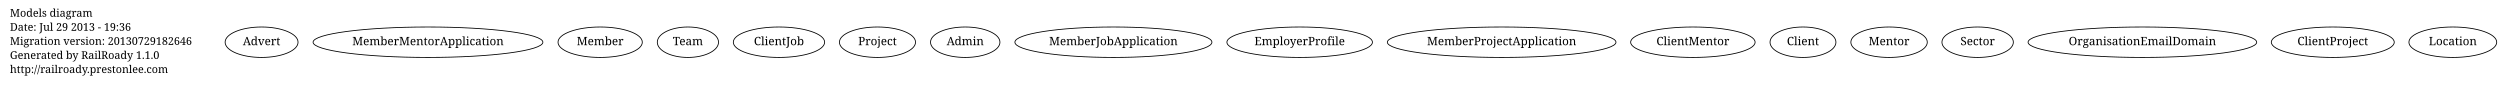
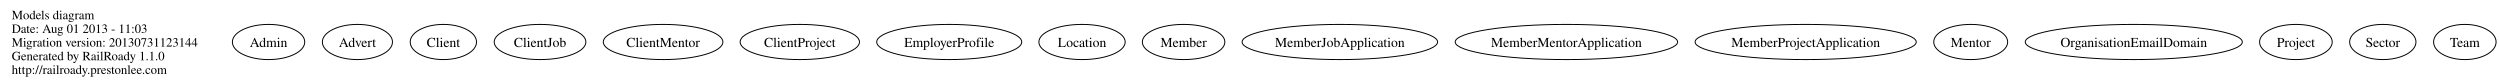
- <svg xmlns="http://www.w3.org/2000/svg" width="3020pt" height="102pt" viewBox="0.00 0.00 3020.00 102.00">
-   <g id="graph1" class="graph" transform="scale(1 1) rotate(0) translate(4 98)">
-     <polygon fill="white" stroke="white" points="-4,5 -4,-98 3017,-98 3017,5 -4,5" />
+ <svg xmlns="http://www.w3.org/2000/svg" width="2560pt" height="86pt" viewBox="0.00 0.00 2560.00 86.00">
+   <g id="graph1" class="graph" transform="scale(1 1) rotate(0) translate(4 82)">
+     <polygon fill="white" stroke="white" points="-4,5 -4,-82 2557,-82 2557,5 -4,5" />
    <g id="node1" class="node">
-       <text text-anchor="start" x="8" y="-77.8" font-family="Times Roman,serif" font-size="13.00">Models diagram</text>
-       <text text-anchor="start" x="8" y="-60.8" font-family="Times Roman,serif" font-size="13.00">Date: Jul 29 2013 - 19:36</text>
-       <text text-anchor="start" x="8" y="-43.8" font-family="Times Roman,serif" font-size="13.00">Migration version: 20130729182646</text>
-       <text text-anchor="start" x="8" y="-26.8" font-family="Times Roman,serif" font-size="13.00">Generated by RailRoady 1.1.0</text>
-       <text text-anchor="start" x="8" y="-9.8" font-family="Times Roman,serif" font-size="13.00">http://railroady.prestonlee.com</text>
+       <text text-anchor="start" x="8" y="-62.3" font-family="Times,serif" font-size="13.00">Models diagram</text>
+       <text text-anchor="start" x="8" y="-48.3" font-family="Times,serif" font-size="13.00">Date: Aug 01 2013 - 11:03</text>
+       <text text-anchor="start" x="8" y="-34.3" font-family="Times,serif" font-size="13.00">Migration version: 20130731123144</text>
+       <text text-anchor="start" x="8" y="-20.3" font-family="Times,serif" font-size="13.00">Generated by RailRoady 1.1.0</text>
+       <text text-anchor="start" x="8" y="-6.3" font-family="Times,serif" font-size="13.00">http://railroady.prestonlee.com</text>
    </g>
    <g id="node2" class="node">
-       <ellipse fill="none" stroke="black" cx="312" cy="-47" rx="44.047" ry="18.385" />
-       <text text-anchor="middle" x="312" y="-43.4" font-family="Times Roman,serif" font-size="14.00">Advert</text>
+       <ellipse fill="none" stroke="black" cx="271" cy="-39" rx="37.047" ry="18" />
+       <text text-anchor="middle" x="271" y="-33.9" font-family="Times,serif" font-size="14.00">Admin</text>
    </g>
    <g id="node3" class="node">
-       <ellipse fill="none" stroke="black" cx="513" cy="-47" rx="138.801" ry="18.385" />
-       <text text-anchor="middle" x="513" y="-43.4" font-family="Times Roman,serif" font-size="14.00">MemberMentorApplication</text>
+       <ellipse fill="none" stroke="black" cx="362" cy="-39" rx="35.898" ry="18" />
+       <text text-anchor="middle" x="362" y="-33.9" font-family="Times,serif" font-size="14.00">Advert</text>
    </g>
    <g id="node4" class="node">
-       <ellipse fill="none" stroke="black" cx="721" cy="-47" rx="50.912" ry="18.385" />
-       <text text-anchor="middle" x="721" y="-43.4" font-family="Times Roman,serif" font-size="14.00">Member</text>
+       <ellipse fill="none" stroke="black" cx="450" cy="-39" rx="33.948" ry="18" />
+       <text text-anchor="middle" x="450" y="-33.9" font-family="Times,serif" font-size="14.00">Client</text>
    </g>
    <g id="node5" class="node">
-       <ellipse fill="none" stroke="black" cx="827" cy="-47" rx="36.977" ry="18.385" />
-       <text text-anchor="middle" x="827" y="-43.4" font-family="Times Roman,serif" font-size="14.00">Team</text>
+       <ellipse fill="none" stroke="black" cx="549" cy="-39" rx="46.946" ry="18" />
+       <text text-anchor="middle" x="549" y="-33.9" font-family="Times,serif" font-size="14.00">ClientJob</text>
    </g>
    <g id="node6" class="node">
-       <ellipse fill="none" stroke="black" cx="937" cy="-47" rx="55.154" ry="18.385" />
-       <text text-anchor="middle" x="937" y="-43.4" font-family="Times Roman,serif" font-size="14.00">ClientJob</text>
+       <ellipse fill="none" stroke="black" cx="675" cy="-39" rx="61.242" ry="18" />
+       <text text-anchor="middle" x="675" y="-33.9" font-family="Times,serif" font-size="14.00">ClientMentor</text>
    </g>
    <g id="node7" class="node">
-       <ellipse fill="none" stroke="black" cx="1056" cy="-47" rx="45.962" ry="18.385" />
-       <text text-anchor="middle" x="1056" y="-43.4" font-family="Times Roman,serif" font-size="14.00">Project</text>
+       <ellipse fill="none" stroke="black" cx="815" cy="-39" rx="61.095" ry="18" />
+       <text text-anchor="middle" x="815" y="-33.9" font-family="Times,serif" font-size="14.00">ClientProject</text>
    </g>
    <g id="node8" class="node">
-       <ellipse fill="none" stroke="black" cx="1162" cy="-47" rx="41.927" ry="18.385" />
-       <text text-anchor="middle" x="1162" y="-43.4" font-family="Times Roman,serif" font-size="14.00">Admin</text>
+       <ellipse fill="none" stroke="black" cx="968" cy="-39" rx="74.242" ry="18" />
+       <text text-anchor="middle" x="968" y="-33.9" font-family="Times,serif" font-size="14.00">EmployerProfile</text>
    </g>
    <g id="node9" class="node">
-       <ellipse fill="none" stroke="black" cx="1341" cy="-47" rx="119.001" ry="18.385" />
-       <text text-anchor="middle" x="1341" y="-43.4" font-family="Times Roman,serif" font-size="14.00">MemberJobApplication</text>
+       <ellipse fill="none" stroke="black" cx="1104" cy="-39" rx="44.196" ry="18" />
+       <text text-anchor="middle" x="1104" y="-33.9" font-family="Times,serif" font-size="14.00">Location</text>
    </g>
    <g id="node10" class="node">
-       <ellipse fill="none" stroke="black" cx="1566" cy="-47" rx="87.889" ry="18.385" />
-       <text text-anchor="middle" x="1566" y="-43.4" font-family="Times Roman,serif" font-size="14.00">EmployerProfile</text>
+       <ellipse fill="none" stroke="black" cx="1208" cy="-39" rx="42.246" ry="18" />
+       <text text-anchor="middle" x="1208" y="-33.9" font-family="Times,serif" font-size="14.00">Member</text>
    </g>
    <g id="node11" class="node">
-       <ellipse fill="none" stroke="black" cx="1810" cy="-47" rx="138.093" ry="18.385" />
-       <text text-anchor="middle" x="1810" y="-43.4" font-family="Times Roman,serif" font-size="14.00">MemberProjectApplication</text>
+       <ellipse fill="none" stroke="black" cx="1368" cy="-39" rx="100.091" ry="18" />
+       <text text-anchor="middle" x="1368" y="-33.9" font-family="Times,serif" font-size="14.00">MemberJobApplication</text>
    </g>
    <g id="node12" class="node">
-       <ellipse fill="none" stroke="black" cx="2041" cy="-47" rx="75.159" ry="18.385" />
-       <text text-anchor="middle" x="2041" y="-43.4" font-family="Times Roman,serif" font-size="14.00">ClientMentor</text>
+       <ellipse fill="none" stroke="black" cx="1600" cy="-39" rx="113.89" ry="18" />
+       <text text-anchor="middle" x="1600" y="-33.9" font-family="Times,serif" font-size="14.00">MemberMentorApplication</text>
    </g>
    <g id="node13" class="node">
-       <ellipse fill="none" stroke="black" cx="2174" cy="-47" rx="39.807" ry="18.385" />
-       <text text-anchor="middle" x="2174" y="-43.4" font-family="Times Roman,serif" font-size="14.00">Client</text>
+       <ellipse fill="none" stroke="black" cx="1845" cy="-39" rx="113.239" ry="18" />
+       <text text-anchor="middle" x="1845" y="-33.9" font-family="Times,serif" font-size="14.00">MemberProjectApplication</text>
    </g>
    <g id="node14" class="node">
-       <ellipse fill="none" stroke="black" cx="2278" cy="-47" rx="46.167" ry="18.385" />
-       <text text-anchor="middle" x="2278" y="-43.4" font-family="Times Roman,serif" font-size="14.00">Mentor</text>
+       <ellipse fill="none" stroke="black" cx="2014" cy="-39" rx="37.849" ry="18" />
+       <text text-anchor="middle" x="2014" y="-33.9" font-family="Times,serif" font-size="14.00">Mentor</text>
    </g>
    <g id="node15" class="node">
-       <ellipse fill="none" stroke="black" cx="2385" cy="-47" rx="43.133" ry="18.385" />
-       <text text-anchor="middle" x="2385" y="-43.4" font-family="Times Roman,serif" font-size="14.00">Sector</text>
+       <ellipse fill="none" stroke="black" cx="2181" cy="-39" rx="111.14" ry="18" />
+       <text text-anchor="middle" x="2181" y="-33.9" font-family="Times,serif" font-size="14.00">OrganisationEmailDomain</text>
    </g>
    <g id="node16" class="node">
-       <ellipse fill="none" stroke="black" cx="2584" cy="-47" rx="138.093" ry="18.385" />
-       <text text-anchor="middle" x="2584" y="-43.4" font-family="Times Roman,serif" font-size="14.00">OrganisationEmailDomain</text>
+       <ellipse fill="none" stroke="black" cx="2347" cy="-39" rx="37.194" ry="18" />
+       <text text-anchor="middle" x="2347" y="-33.9" font-family="Times,serif" font-size="14.00">Project</text>
    </g>
    <g id="node17" class="node">
-       <ellipse fill="none" stroke="black" cx="2814" cy="-47" rx="74.246" ry="18.385" />
-       <text text-anchor="middle" x="2814" y="-43.4" font-family="Times Roman,serif" font-size="14.00">ClientProject</text>
+       <ellipse fill="none" stroke="black" cx="2436" cy="-39" rx="33.948" ry="18" />
+       <text text-anchor="middle" x="2436" y="-33.9" font-family="Times,serif" font-size="14.00">Sector</text>
    </g>
    <g id="node18" class="node">
-       <ellipse fill="none" stroke="black" cx="2959" cy="-47" rx="53.033" ry="18.385" />
-       <text text-anchor="middle" x="2959" y="-43.4" font-family="Times Roman,serif" font-size="14.00">Location</text>
+       <ellipse fill="none" stroke="black" cx="2520" cy="-39" rx="31.997" ry="18" />
+       <text text-anchor="middle" x="2520" y="-33.9" font-family="Times,serif" font-size="14.00">Team</text>
    </g>
  </g>
</svg>
